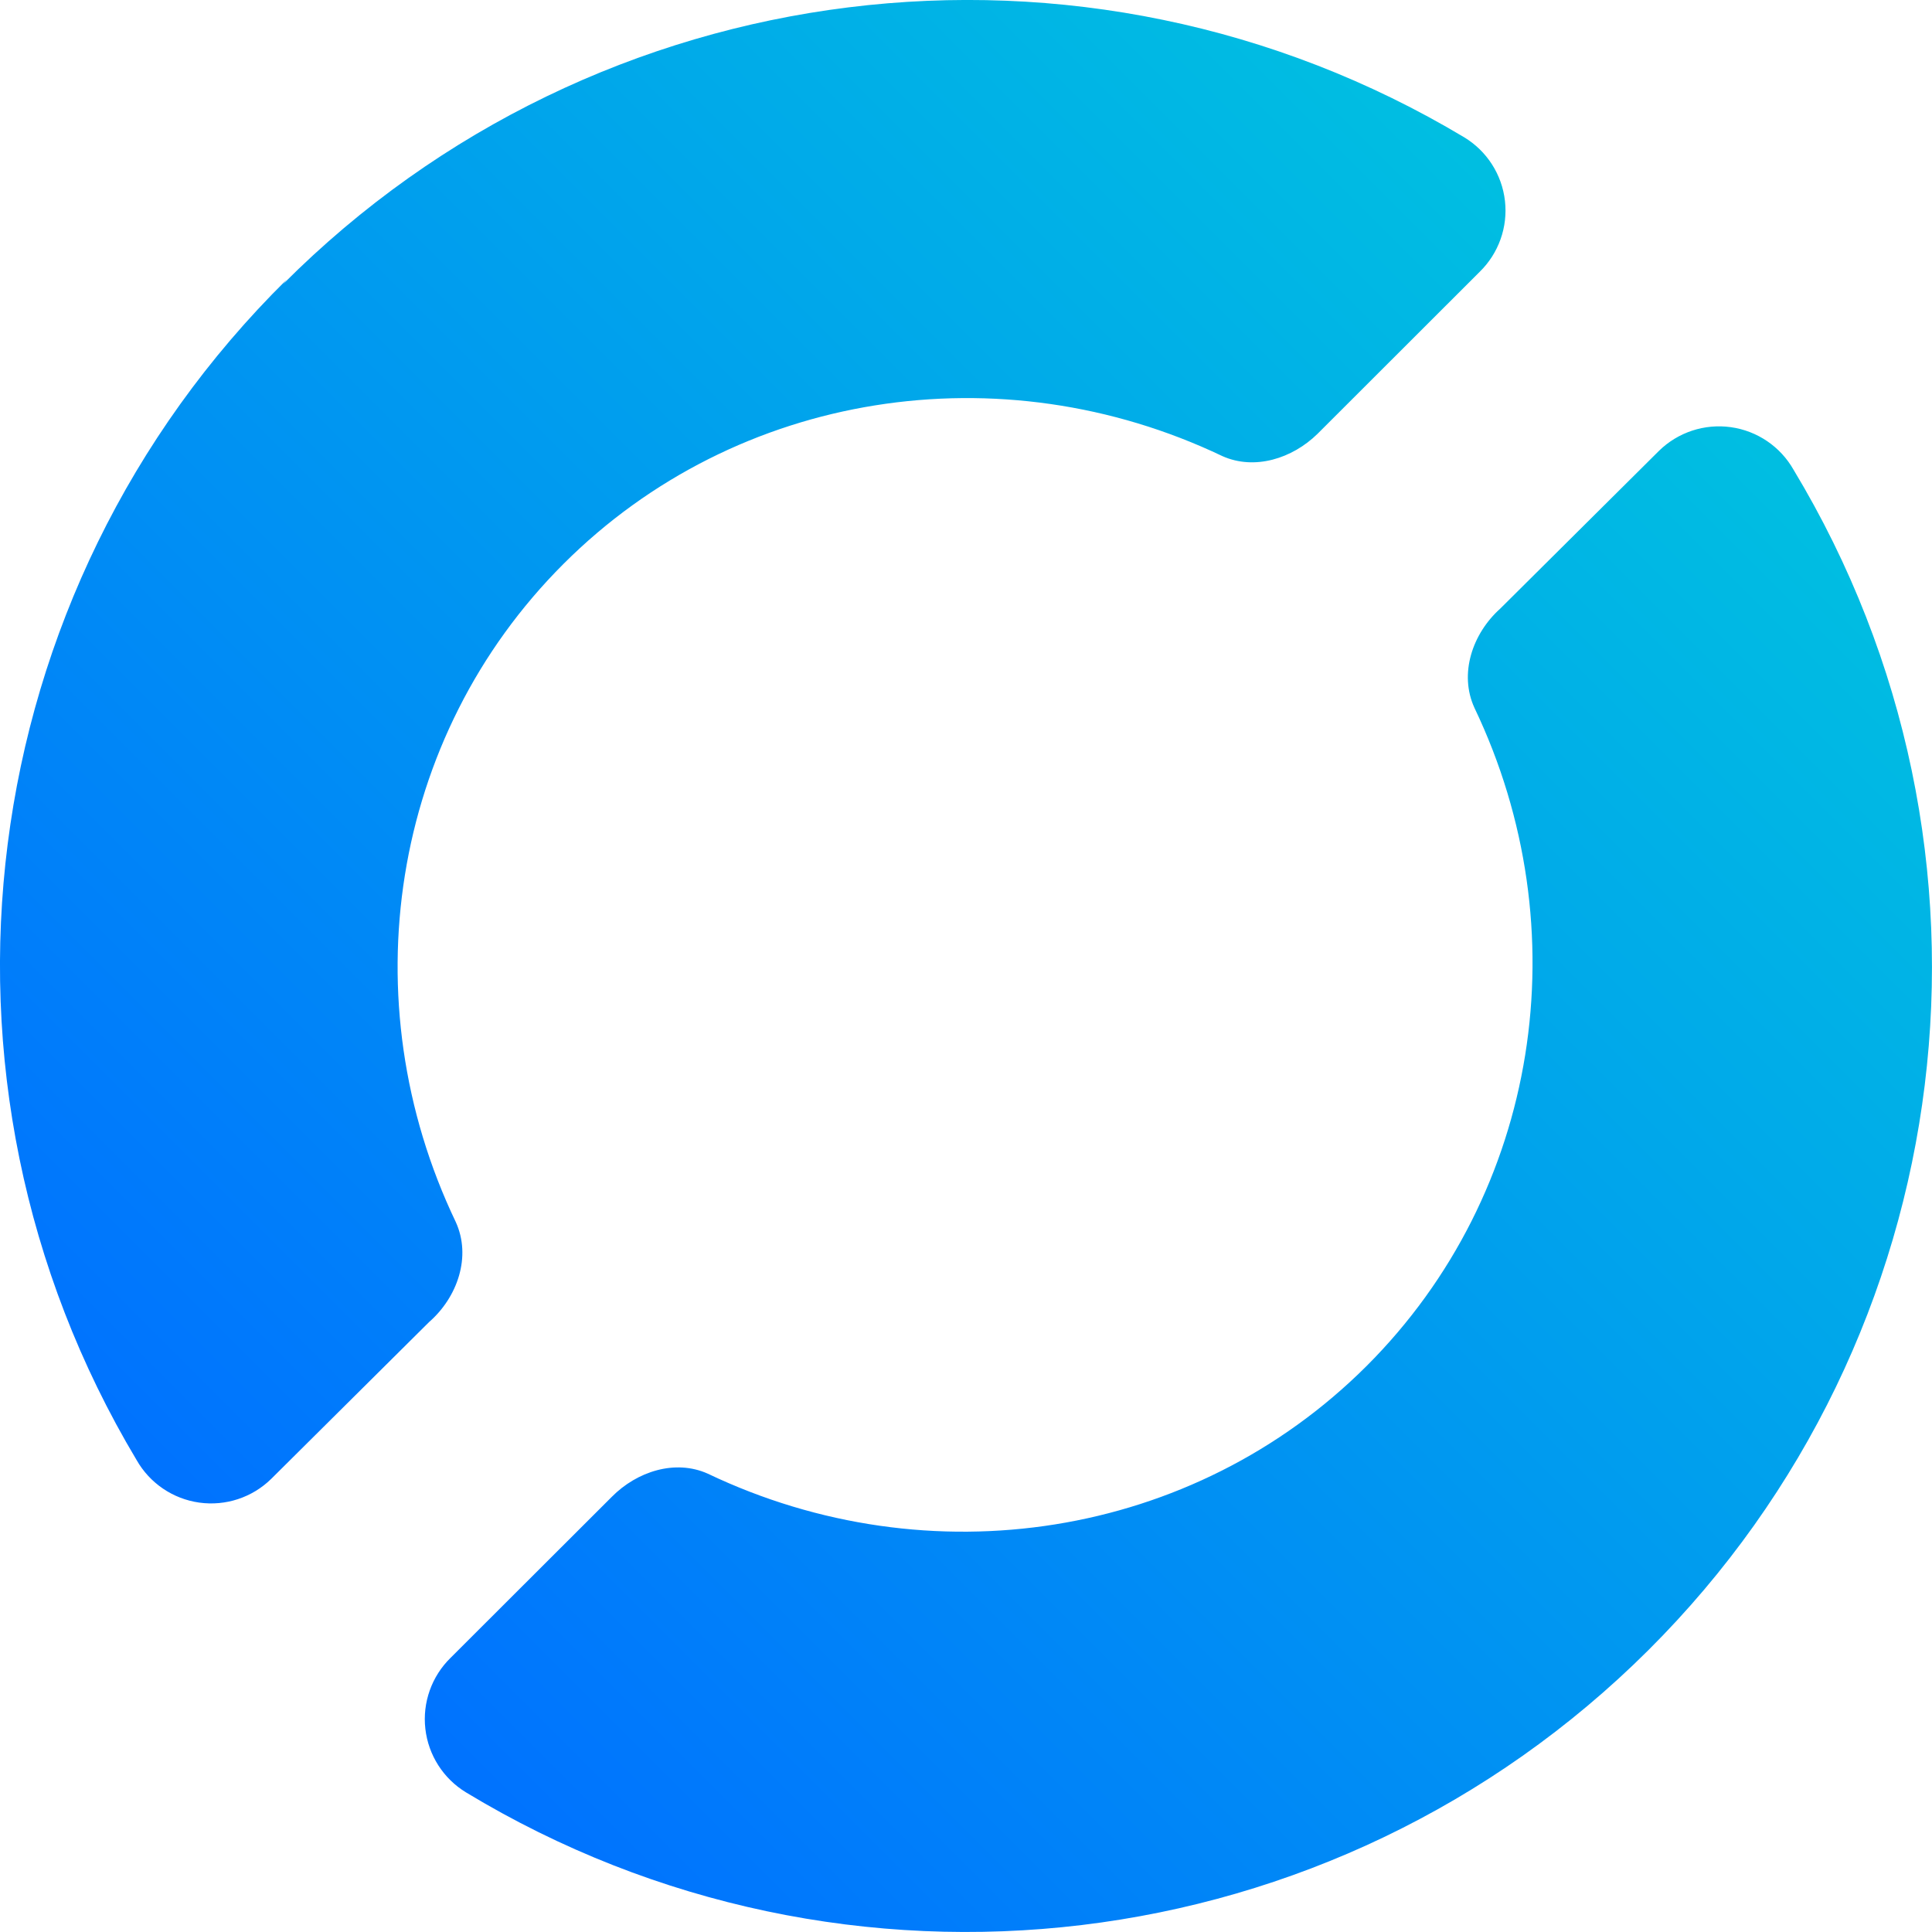
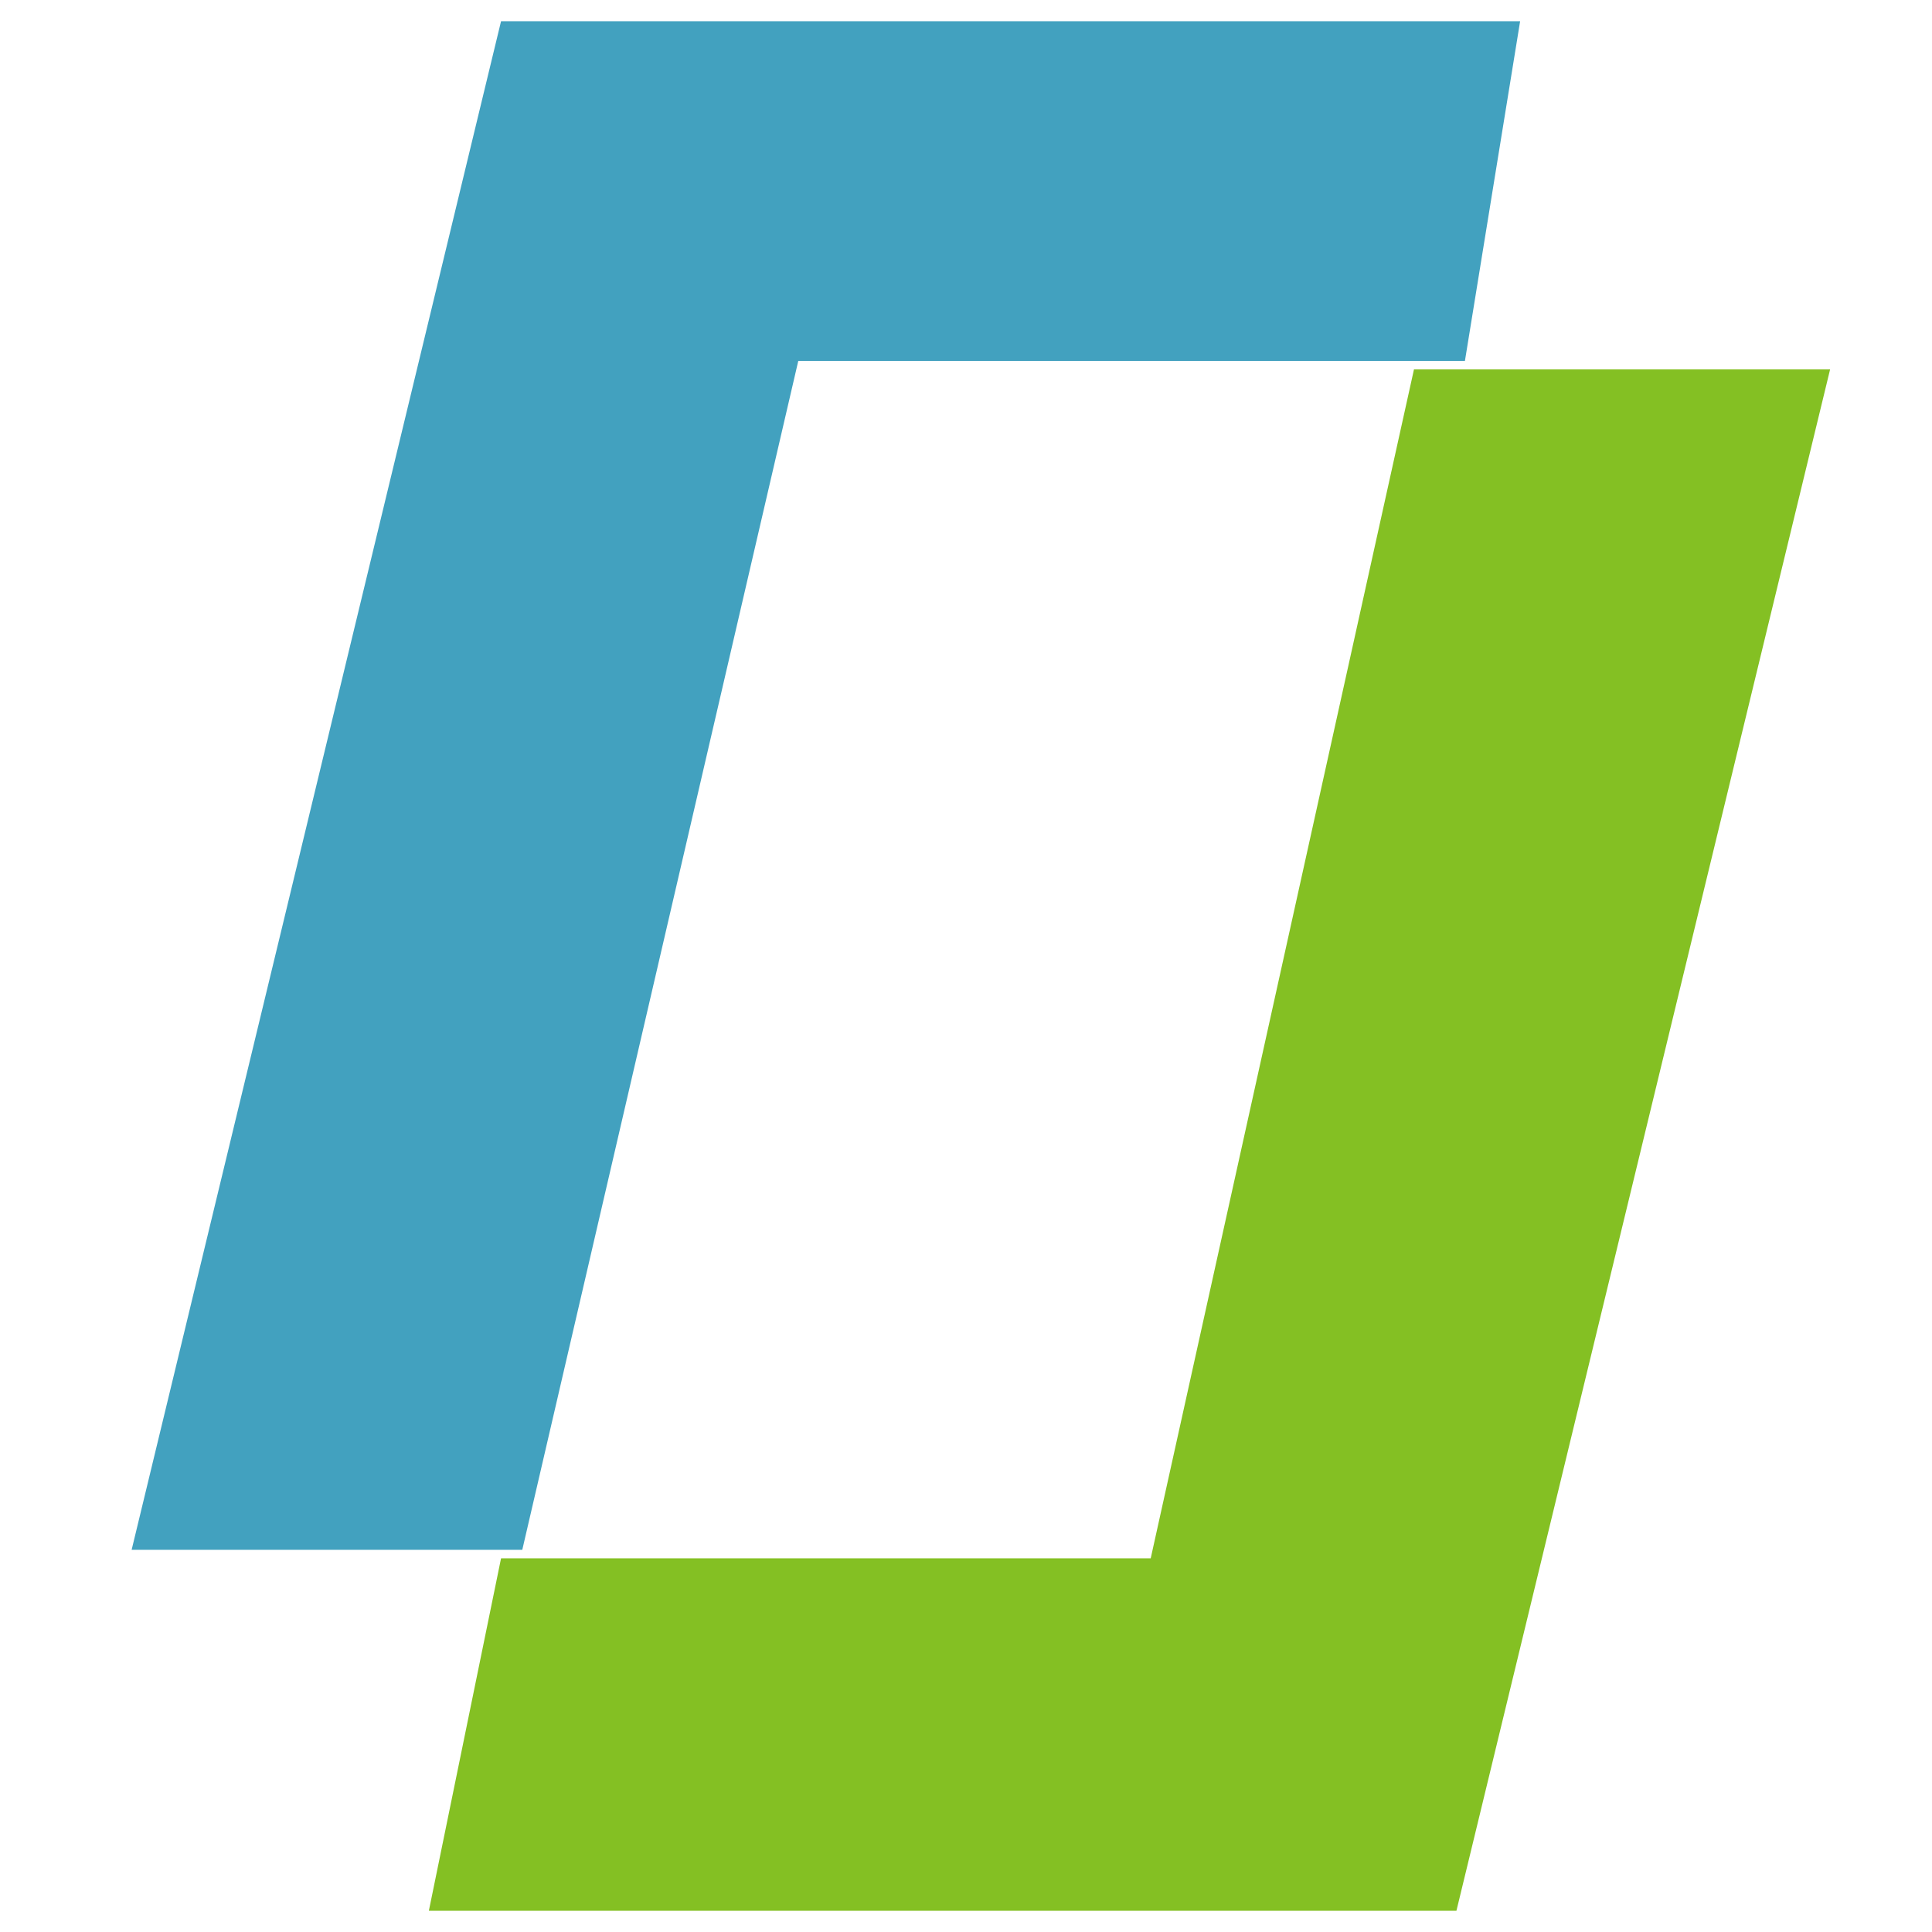
- <svg xmlns="http://www.w3.org/2000/svg" xmlns:xlink="http://www.w3.org/1999/xlink" xml:space="preserve" viewBox="66.993 897.484 26 26">
-   <linearGradient id="a" x1=".148" x2=".845" y1=".851" y2=".154" gradientTransform="matrix(26.301 0 0 26.331 90.674 911.757)" gradientUnits="userSpaceOnUse">
-     <stop offset="0" stop-color="#0071ff" />
-     <stop offset="1" stop-color="#00bfe1" />
-   </linearGradient>
-   <defs>
-     <linearGradient xlink:href="#a" id="b" x1=".148" x2=".845" y1=".851" y2=".154" gradientTransform="matrix(26.00048 0 0 25.99935 66.993 897.485)" gradientUnits="userSpaceOnUse" />
-   </defs>
-   <path fill="url(#b)" d="m89.318 903.552-2.135 2.122c-.376.337-.558.879-.347 1.337 1.422 2.976.882 6.524-1.452 8.856-2.335 2.331-5.887 2.87-8.866 1.449-.439-.197-.954-.03-1.292.312l-2.17 2.167a1.154 1.154 0 0 0 .208 1.81 13.005 13.005 0 0 0 15.91-1.912 12.97 12.97 0 0 0 1.956-15.887 1.154 1.154 0 0 0-1.812-.254zm-18.467-2.305a12.969 12.969 0 0 0-2.02 15.885 1.154 1.154 0 0 0 1.812.254l2.124-2.11c.385-.336.572-.884.359-1.348-1.423-2.976-.884-6.524 1.451-8.856 2.334-2.332 5.887-2.871 8.866-1.45.434.194.942.033 1.281-.3l2.182-2.18a1.152 1.152 0 0 0-.208-1.81 13.009 13.009 0 0 0-15.893 1.973z" />
+ <svg xmlns="http://www.w3.org/2000/svg" viewBox="-23 -5 455 455">
+   <polygon fill="#42A1BF" points="95,0 335,0 322,80 165,80 100,360 8,360" />
+   <polygon fill="#84C023" points="310,82 408,82 320,445 78,445 95,362 248,362" />
</svg>
